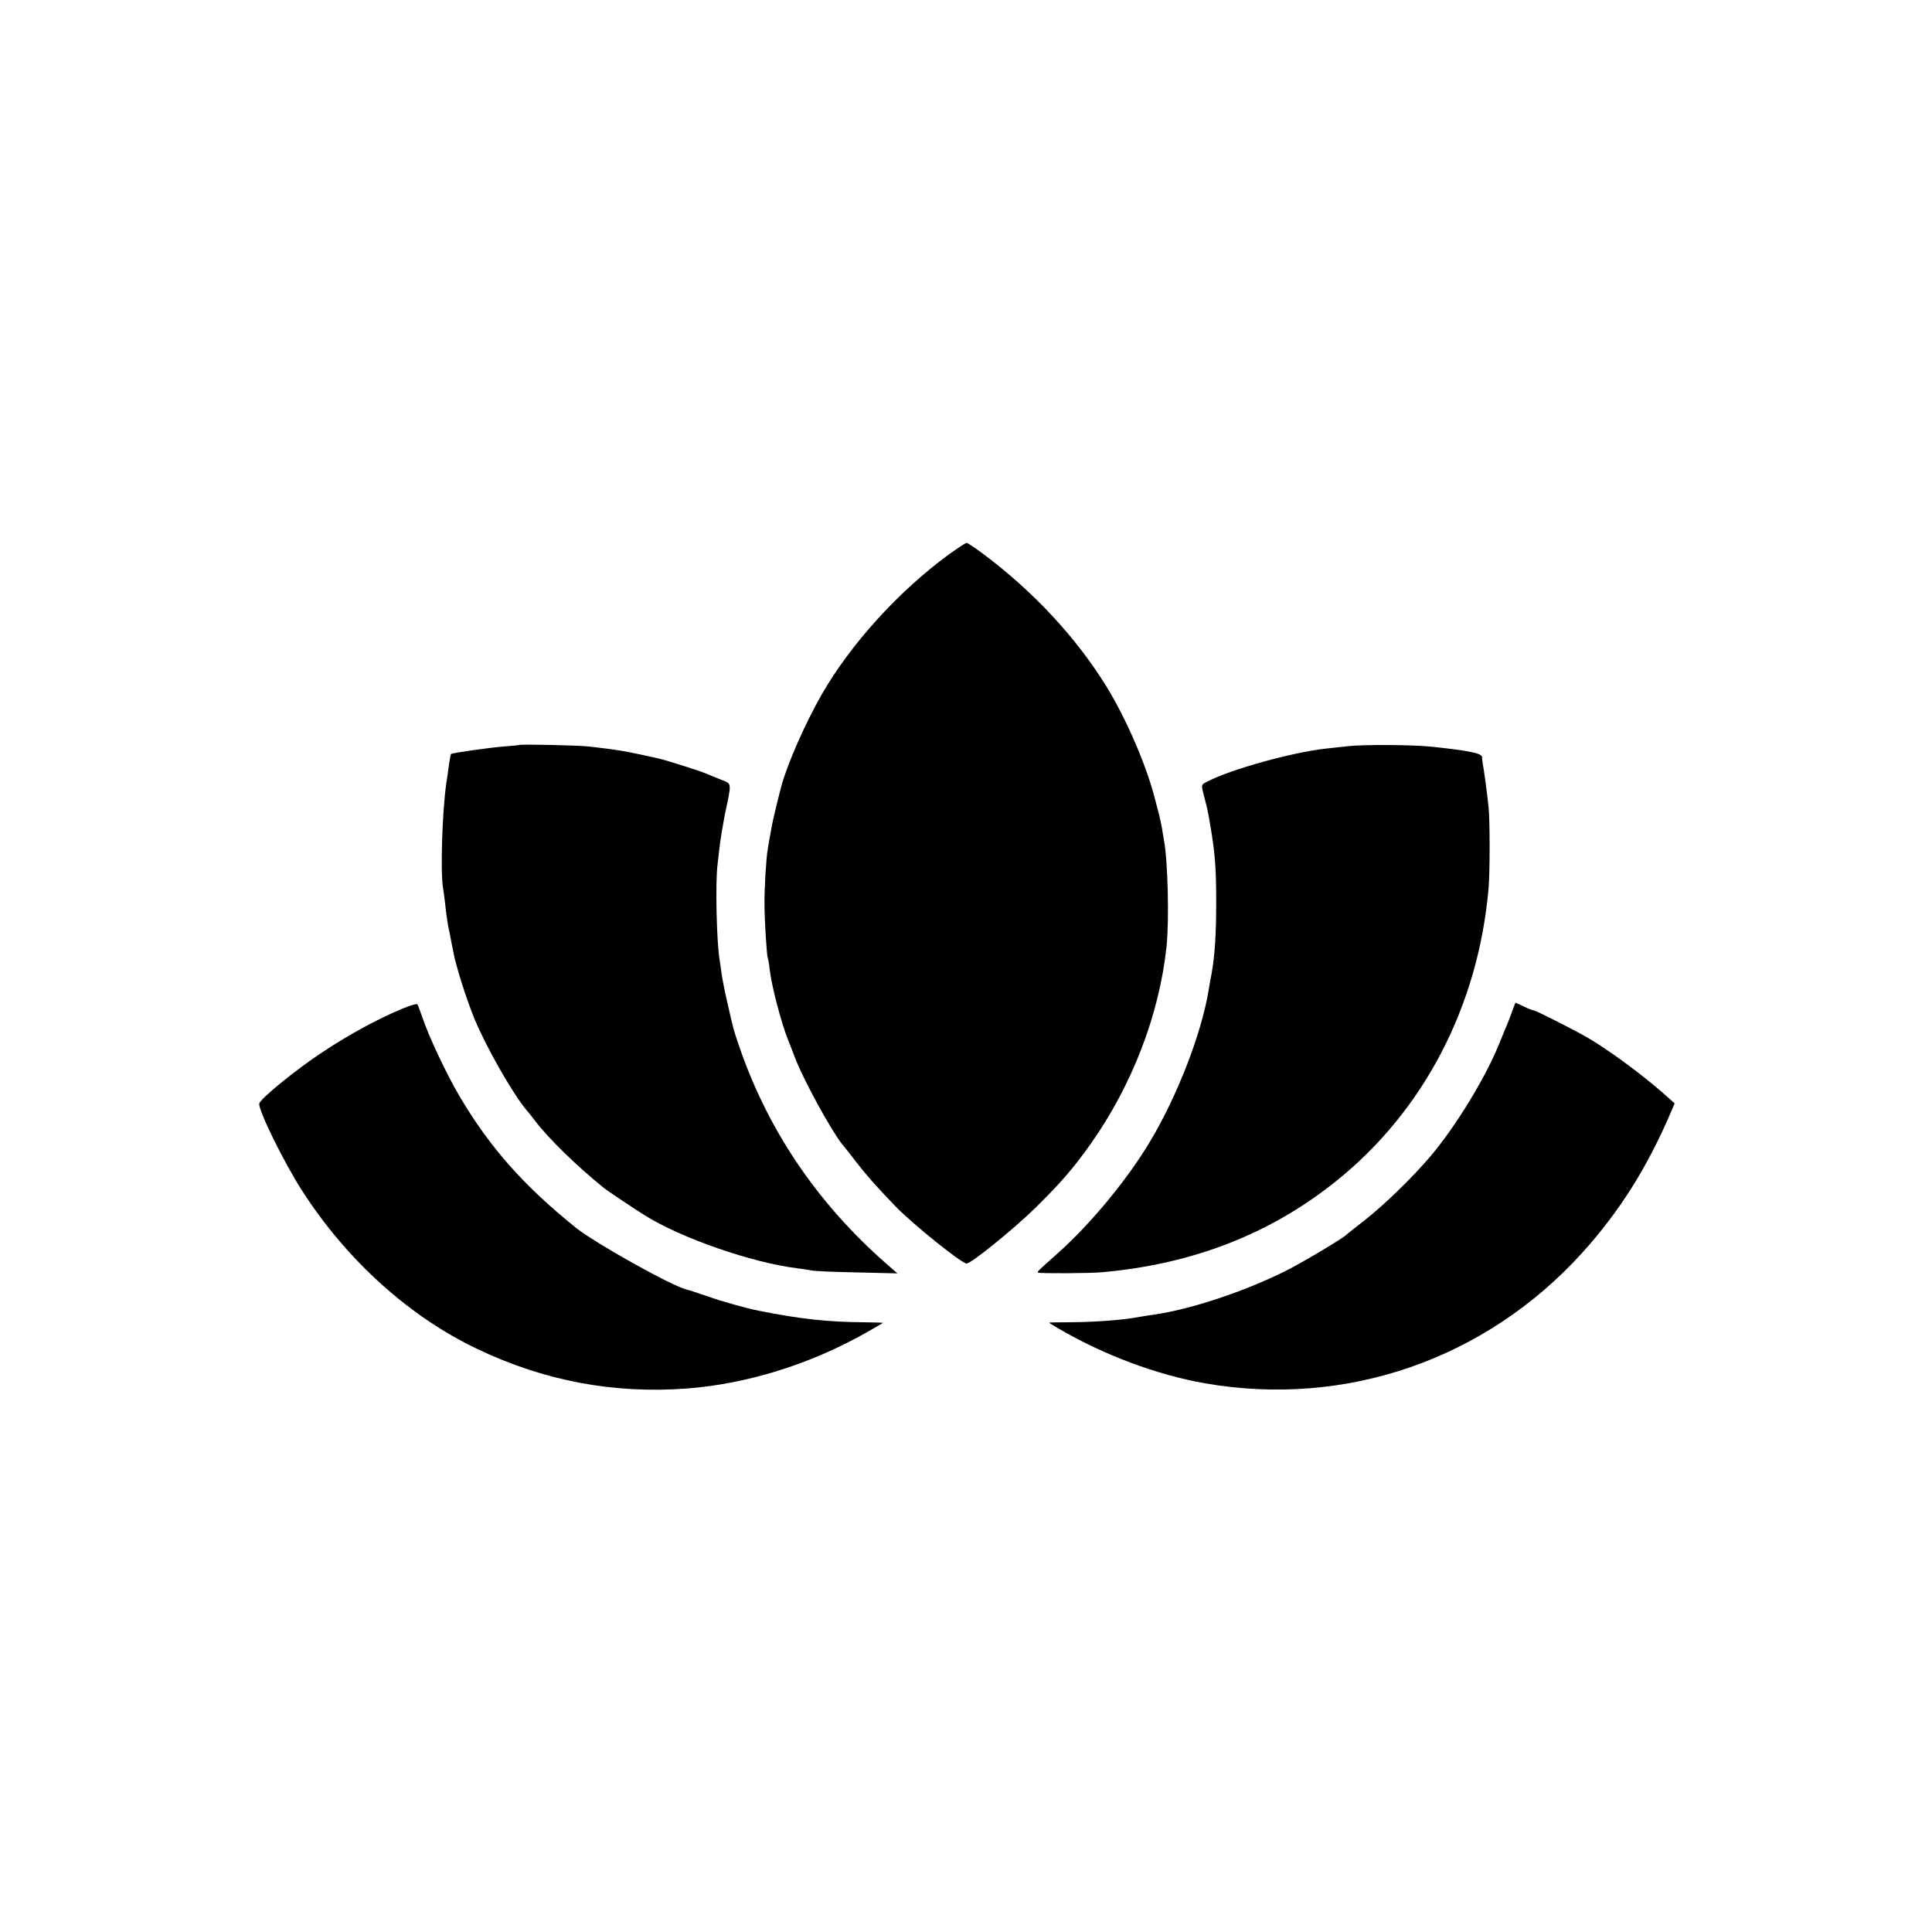
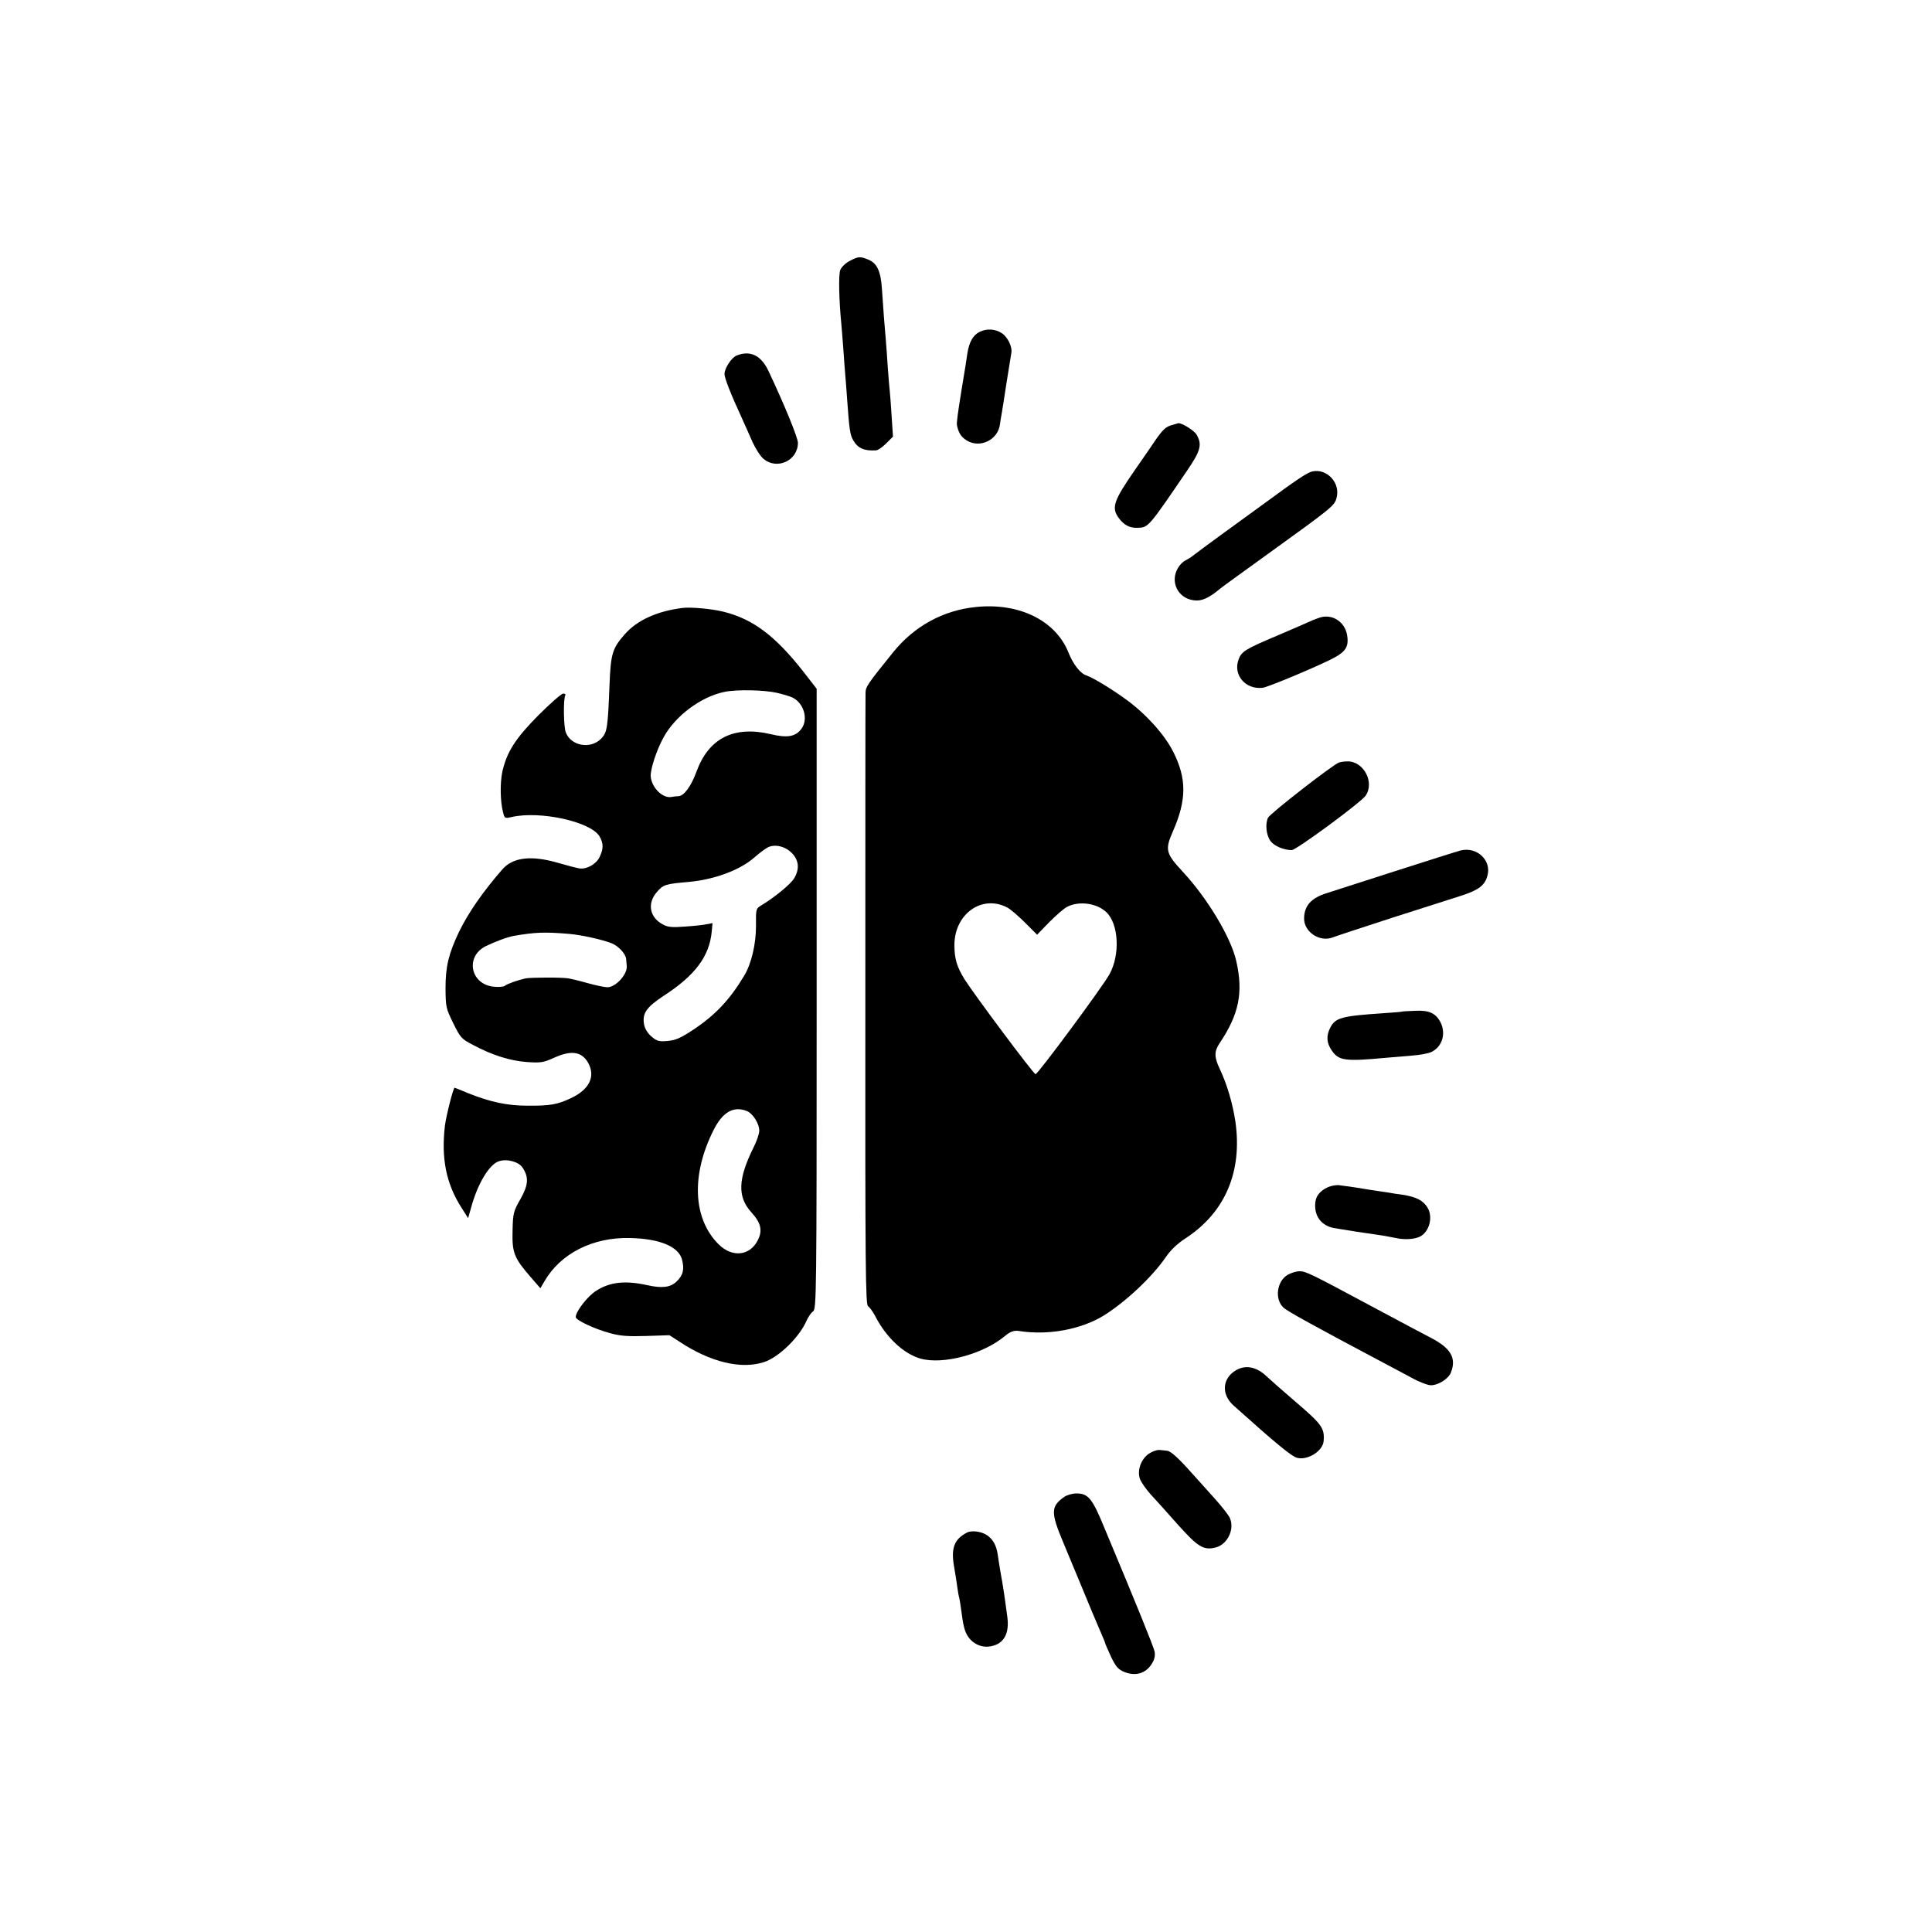
<svg xmlns="http://www.w3.org/2000/svg" version="1.0" width="1000pt" height="1000pt" viewBox="0 0 1000 1000" preserveAspectRatio="xMidYMid meet">
  <g transform="translate(0,1000) scale(0.1,-0.1)" fill="#000000" stroke="none">
-     <path d="M4911 7130 c-261 -191 -509 -465 -658 -725 -85 -148 -179 -362 -209 -475 -20 -76 -45 -181 -49 -205 -3 -16 -8 -46 -12 -65 -3 -19 -7 -44 -9 -55 -8 -41 -18 -203 -17 -285 0 -86 12 -269 17 -279 2 -3 7 -30 10 -60 10 -86 60 -277 96 -366 5 -11 20 -51 35 -90 43 -113 186 -375 245 -449 6 -6 38 -47 72 -91 55 -71 103 -125 203 -229 90 -93 343 -296 368 -296 24 0 241 176 355 287 132 130 197 205 288 333 214 304 354 667 392 1020 14 137 7 438 -13 550 -3 14 -7 41 -10 60 -3 19 -11 53 -16 75 -6 22 -15 58 -21 80 -44 174 -150 418 -253 585 -158 254 -378 490 -636 683 -42 31 -80 57 -86 57 -5 0 -46 -27 -92 -60z" />
-     <path d="M2687 6144 c-1 -1 -38 -5 -82 -8 -72 -6 -266 -33 -271 -39 -1 -1 -5 -22 -9 -47 -3 -25 -10 -72 -15 -105 -21 -145 -31 -456 -17 -540 3 -16 8 -57 12 -90 3 -33 10 -82 15 -110 6 -27 13 -61 15 -75 3 -14 8 -38 11 -55 12 -71 69 -249 110 -349 63 -151 198 -387 270 -473 11 -12 30 -37 44 -55 71 -93 216 -234 357 -348 13 -11 161 -110 208 -139 188 -119 560 -248 795 -276 25 -3 56 -8 70 -11 14 -3 120 -8 235 -10 l210 -5 -55 48 c-364 318 -624 706 -771 1148 -23 69 -20 56 -53 200 -14 61 -28 130 -31 155 -3 25 -8 56 -10 70 -16 91 -23 405 -11 495 2 17 7 59 11 95 4 36 16 108 26 160 37 174 38 162 -18 184 -26 10 -61 25 -78 32 -33 14 -209 70 -246 78 -39 9 -113 25 -134 29 -29 7 -95 17 -135 22 -19 2 -60 7 -90 11 -48 6 -357 13 -363 8z" />
-     <path d="M6980 6138 c-36 -4 -90 -10 -120 -13 -171 -19 -489 -107 -608 -169 -37 -19 -36 -13 -18 -85 15 -55 18 -69 30 -141 25 -144 31 -221 31 -400 0 -169 -7 -274 -24 -370 -6 -30 -13 -71 -16 -90 -37 -221 -161 -542 -301 -776 -117 -197 -308 -428 -477 -579 -107 -95 -109 -97 -104 -102 5 -5 273 -4 332 2 469 42 870 198 1210 471 455 364 738 909 790 1519 7 82 7 347 0 415 -6 63 -24 195 -30 225 -2 11 -4 27 -4 37 -1 19 -73 34 -271 54 -91 9 -342 11 -420 2z" />
-     <path d="M2080 4778 c-125 -52 -274 -133 -408 -222 -139 -91 -325 -243 -330 -268 -6 -33 129 -308 223 -453 231 -359 555 -651 907 -818 346 -165 705 -232 1083 -204 312 24 637 125 926 288 49 28 89 51 89 52 0 1 -44 2 -97 3 -187 1 -332 17 -542 59 -64 12 -195 49 -271 76 -47 16 -94 32 -105 34 -75 17 -472 239 -574 320 -268 216 -442 411 -599 675 -69 116 -165 319 -198 420 -10 30 -21 58 -24 62 -3 4 -39 -7 -80 -24z" />
-     <path d="M7826 4763 c-10 -27 -21 -57 -26 -68 -5 -11 -23 -55 -40 -97 -72 -178 -225 -428 -356 -583 -95 -112 -242 -254 -343 -333 -47 -36 -88 -69 -91 -72 -14 -17 -231 -146 -317 -189 -217 -108 -493 -199 -683 -226 -25 -3 -67 -10 -95 -15 -71 -13 -212 -23 -337 -24 -60 0 -108 -1 -108 -2 0 -1 19 -13 43 -27 240 -141 514 -243 764 -287 730 -127 1453 124 1953 676 192 213 335 439 458 726 l20 47 -62 55 c-113 99 -287 227 -392 287 -77 44 -265 139 -275 139 -5 0 -29 9 -51 20 -23 11 -43 20 -44 20 0 0 -9 -21 -18 -47z" />
+     <path d="M4397 8649 c-21 -11 -42 -32 -48 -47 -9 -24 -7 -151 6 -282 2 -19 6 -75 10 -125 3 -49 8 -110 10 -135 2 -25 7 -83 10 -130 11 -155 15 -182 32 -210 23 -40 57 -55 117 -51 10 0 34 17 53 36 l35 35 -7 107 c-4 60 -8 119 -10 133 -2 14 -6 68 -10 120 -3 52 -8 115 -10 140 -6 63 -14 171 -20 263 -6 93 -25 134 -70 153 -44 18 -52 17 -98 -7z" />
+     <path d="M5070 8282 c-34 -17 -54 -53 -63 -112 -4 -30 -12 -79 -32 -200 -17 -106 -24 -157 -22 -170 8 -40 21 -61 51 -80 69 -42 162 3 172 85 1 11 5 34 8 50 3 17 15 91 26 165 12 74 23 144 25 155 5 31 -20 81 -49 100 -35 23 -78 26 -116 7z" />
+     <path d="M3813 8160 c-27 -11 -63 -66 -63 -96 0 -21 33 -105 88 -224 16 -36 42 -93 57 -128 16 -35 41 -74 57 -87 70 -59 178 -9 178 83 0 26 -68 193 -151 369 -39 84 -95 111 -166 83z" />
+     <path d="M6063 7799 c-29 -8 -46 -25 -81 -75 -7 -11 -55 -81 -108 -157 -109 -157 -122 -194 -85 -246 28 -39 57 -54 99 -53 56 2 55 0 259 300 68 100 76 132 46 183 -13 22 -82 64 -96 58 -1 0 -16 -5 -34 -10z" />
+     <path d="M6793 7560 c-27 -6 -78 -40 -263 -176 -25 -18 -110 -80 -190 -138 -80 -58 -154 -113 -165 -122 -11 -9 -29 -20 -41 -26 -11 -5 -28 -22 -37 -38 -42 -71 -1 -156 81 -167 42 -6 77 10 140 62 9 8 130 95 267 194 309 223 323 234 333 274 21 77 -49 153 -125 137z" />
+     <path d="M5050 6858 c-169 -17 -319 -100 -427 -234 -138 -171 -143 -179 -143 -214 -1 -19 -1 -739 -1 -1599 -1 -1374 1 -1565 14 -1572 8 -5 25 -28 37 -51 57 -111 147 -195 234 -220 118 -33 326 23 439 118 25 21 46 29 70 25 152 -24 322 7 442 81 114 72 249 199 319 301 26 38 60 70 103 98 205 134 295 346 257 606 -14 92 -43 191 -80 269 -30 63 -30 92 -1 135 100 149 123 262 86 424 -27 122 -150 327 -279 465 -86 93 -91 112 -49 207 71 162 72 272 2 411 -43 86 -136 191 -237 266 -74 55 -179 119 -213 130 -31 10 -68 57 -92 117 -66 167 -256 261 -481 237z m163 -1555 c16 -8 57 -43 92 -78 l63 -63 63 65 c35 35 76 71 92 79 61 32 153 20 203 -27 64 -60 73 -219 17 -321 -34 -63 -371 -518 -383 -518 -10 0 -319 414 -368 492 -40 65 -52 106 -52 178 1 160 143 261 273 193z" />
+     <path d="M3530 6853 c-131 -17 -234 -64 -297 -137 -63 -71 -72 -101 -78 -258 -9 -227 -12 -249 -44 -282 -55 -55 -155 -37 -182 32 -12 27 -14 176 -3 193 3 5 -2 9 -11 9 -9 0 -67 -51 -128 -112 -119 -120 -164 -190 -187 -293 -12 -56 -11 -151 3 -206 9 -36 9 -36 45 -28 147 34 410 -24 455 -100 21 -36 21 -64 1 -106 -17 -37 -66 -65 -104 -60 -14 2 -64 15 -112 29 -138 40 -233 29 -288 -34 -101 -116 -176 -224 -225 -325 -53 -112 -69 -177 -69 -291 1 -96 2 -103 40 -180 37 -75 42 -81 101 -112 102 -54 191 -82 279 -89 74 -5 86 -3 144 23 87 39 140 31 173 -25 41 -71 9 -140 -88 -185 -69 -33 -108 -40 -225 -39 -104 0 -193 19 -305 64 -38 16 -71 29 -72 29 -7 0 -44 -147 -50 -196 -20 -169 6 -300 85 -424 l35 -55 17 60 c33 119 92 217 141 234 42 15 104 -2 124 -33 33 -50 30 -89 -11 -162 -37 -65 -39 -74 -41 -165 -3 -112 8 -140 91 -236 l53 -61 21 36 c83 144 251 229 442 224 154 -3 252 -44 270 -111 13 -51 6 -82 -28 -114 -32 -31 -75 -36 -152 -19 -113 25 -193 17 -264 -29 -44 -27 -106 -107 -106 -136 0 -16 97 -62 180 -84 50 -14 92 -17 185 -14 l120 4 51 -33 c161 -107 321 -145 439 -106 77 25 185 131 221 217 8 17 22 38 32 45 18 13 19 65 19 1618 l0 1605 -66 85 c-147 188 -263 276 -417 314 -61 15 -170 25 -214 19z m491 -439 c31 -7 67 -18 80 -24 59 -28 84 -111 48 -161 -30 -42 -73 -50 -160 -29 -191 45 -321 -21 -384 -194 -28 -76 -64 -125 -93 -127 -9 0 -26 -2 -36 -4 -46 -9 -104 49 -108 107 -2 37 31 138 68 204 61 110 194 209 315 233 63 13 204 10 270 -5z m82 -834 c33 -37 35 -81 7 -127 -18 -30 -105 -101 -171 -140 -26 -16 -27 -18 -26 -107 0 -93 -24 -195 -61 -256 -75 -125 -149 -203 -261 -278 -68 -45 -93 -56 -135 -60 -45 -4 -56 -1 -84 23 -19 16 -34 40 -38 61 -11 58 11 90 100 149 164 106 238 205 250 334 l4 43 -31 -6 c-18 -4 -68 -9 -113 -12 -63 -5 -87 -3 -111 10 -71 36 -85 111 -32 170 32 37 44 41 162 51 136 12 271 63 344 129 22 19 52 42 67 50 38 19 94 5 129 -34z m-1155 -414 c65 -6 164 -28 217 -48 36 -14 75 -56 76 -83 1 -11 2 -27 3 -35 4 -43 -57 -110 -100 -110 -13 0 -58 9 -101 21 -42 12 -88 23 -102 25 -37 6 -192 5 -220 0 -41 -9 -95 -28 -109 -39 -7 -5 -33 -7 -58 -4 -119 13 -147 155 -41 209 49 24 113 48 147 54 112 19 159 21 288 10z m916 -916 c32 -12 66 -65 66 -103 0 -15 -13 -53 -29 -85 -82 -164 -85 -258 -11 -338 48 -53 58 -92 33 -142 -40 -82 -132 -93 -203 -23 -133 132 -144 358 -27 591 47 94 103 126 171 100z" />
+     <path d="M6830 6803 c-8 -2 -24 -9 -35 -13 -11 -5 -93 -41 -182 -79 -168 -71 -187 -83 -202 -124 -30 -80 35 -157 124 -147 24 2 250 96 352 146 77 38 95 64 86 124 -10 71 -78 115 -143 93z" />
+     <path d="M6930 6053 c-34 -13 -358 -265 -367 -286 -15 -33 -9 -90 13 -120 19 -26 68 -47 110 -47 24 0 357 246 382 281 49 70 -11 181 -95 178 -15 0 -35 -3 -43 -6z" />
+     <path d="M7560 5598 c-19 -5 -174 -54 -345 -109 -170 -55 -326 -105 -345 -111 -83 -25 -120 -66 -120 -133 0 -69 81 -123 148 -97 15 6 155 52 312 103 157 50 319 102 360 115 84 28 116 52 129 102 22 79 -55 151 -139 130z" />
+     <path d="M7257 4764 c-1 -1 -42 -5 -92 -8 -222 -15 -253 -23 -280 -76 -21 -41 -19 -78 8 -117 36 -53 68 -58 282 -38 28 2 86 7 130 11 44 3 92 12 106 20 55 28 74 95 45 153 -25 47 -59 63 -132 59 -36 -1 -66 -3 -67 -4z" />
+     <path d="M6875 3856 c-47 -21 -68 -51 -68 -95 0 -62 36 -105 96 -117 12 -2 65 -11 117 -19 52 -8 113 -17 135 -20 22 -4 56 -10 75 -14 43 -9 94 -5 121 9 48 26 67 101 38 149 -23 38 -59 56 -129 67 -30 4 -57 8 -60 9 -3 1 -32 5 -65 10 -33 5 -62 9 -65 10 -8 2 -101 16 -135 20 -16 3 -43 -2 -60 -9z" />
+     <path d="M6664 3401 c-56 -34 -67 -126 -21 -169 19 -18 145 -88 492 -272 55 -29 132 -70 171 -91 39 -22 84 -39 100 -39 39 0 92 34 104 66 29 74 0 125 -101 178 -41 21 -170 90 -288 153 -343 184 -362 193 -395 193 -17 0 -45 -9 -62 -19z" />
+     <path d="M6398 2908 c-72 -42 -78 -125 -13 -183 223 -200 301 -264 330 -271 54 -13 131 35 136 86 6 68 -9 88 -146 205 -73 63 -130 113 -149 131 -51 49 -108 61 -158 32z" />
+     <path d="M5947 2476 c-41 -28 -62 -86 -47 -130 6 -17 31 -53 56 -81 25 -27 89 -98 142 -158 104 -116 133 -133 197 -116 59 17 96 94 71 151 -6 15 -42 61 -81 104 -38 43 -90 100 -115 128 -69 78 -111 116 -129 117 -9 1 -26 3 -39 4 -13 1 -37 -7 -55 -19z" />
+     <path d="M5510 2253 c-72 -50 -73 -80 -4 -243 31 -74 66 -160 79 -190 46 -113 98 -236 116 -277 10 -23 19 -44 19 -47 0 -3 14 -35 30 -70 26 -54 37 -66 69 -80 61 -24 114 -7 145 46 12 20 16 40 12 60 -5 25 -94 244 -261 643 -62 151 -83 175 -144 175 -20 0 -48 -8 -61 -17z" />
+     <path d="M5004 2067 c-66 -35 -83 -81 -65 -180 6 -34 13 -80 16 -102 3 -22 7 -47 10 -55 2 -8 6 -33 9 -55 11 -89 19 -121 38 -148 29 -40 75 -58 122 -47 63 14 91 66 80 150 -14 105 -22 160 -35 230 -5 30 -12 73 -15 95 -7 47 -25 79 -57 100 -30 19 -79 25 -103 12z" />
  </g>
</svg>
